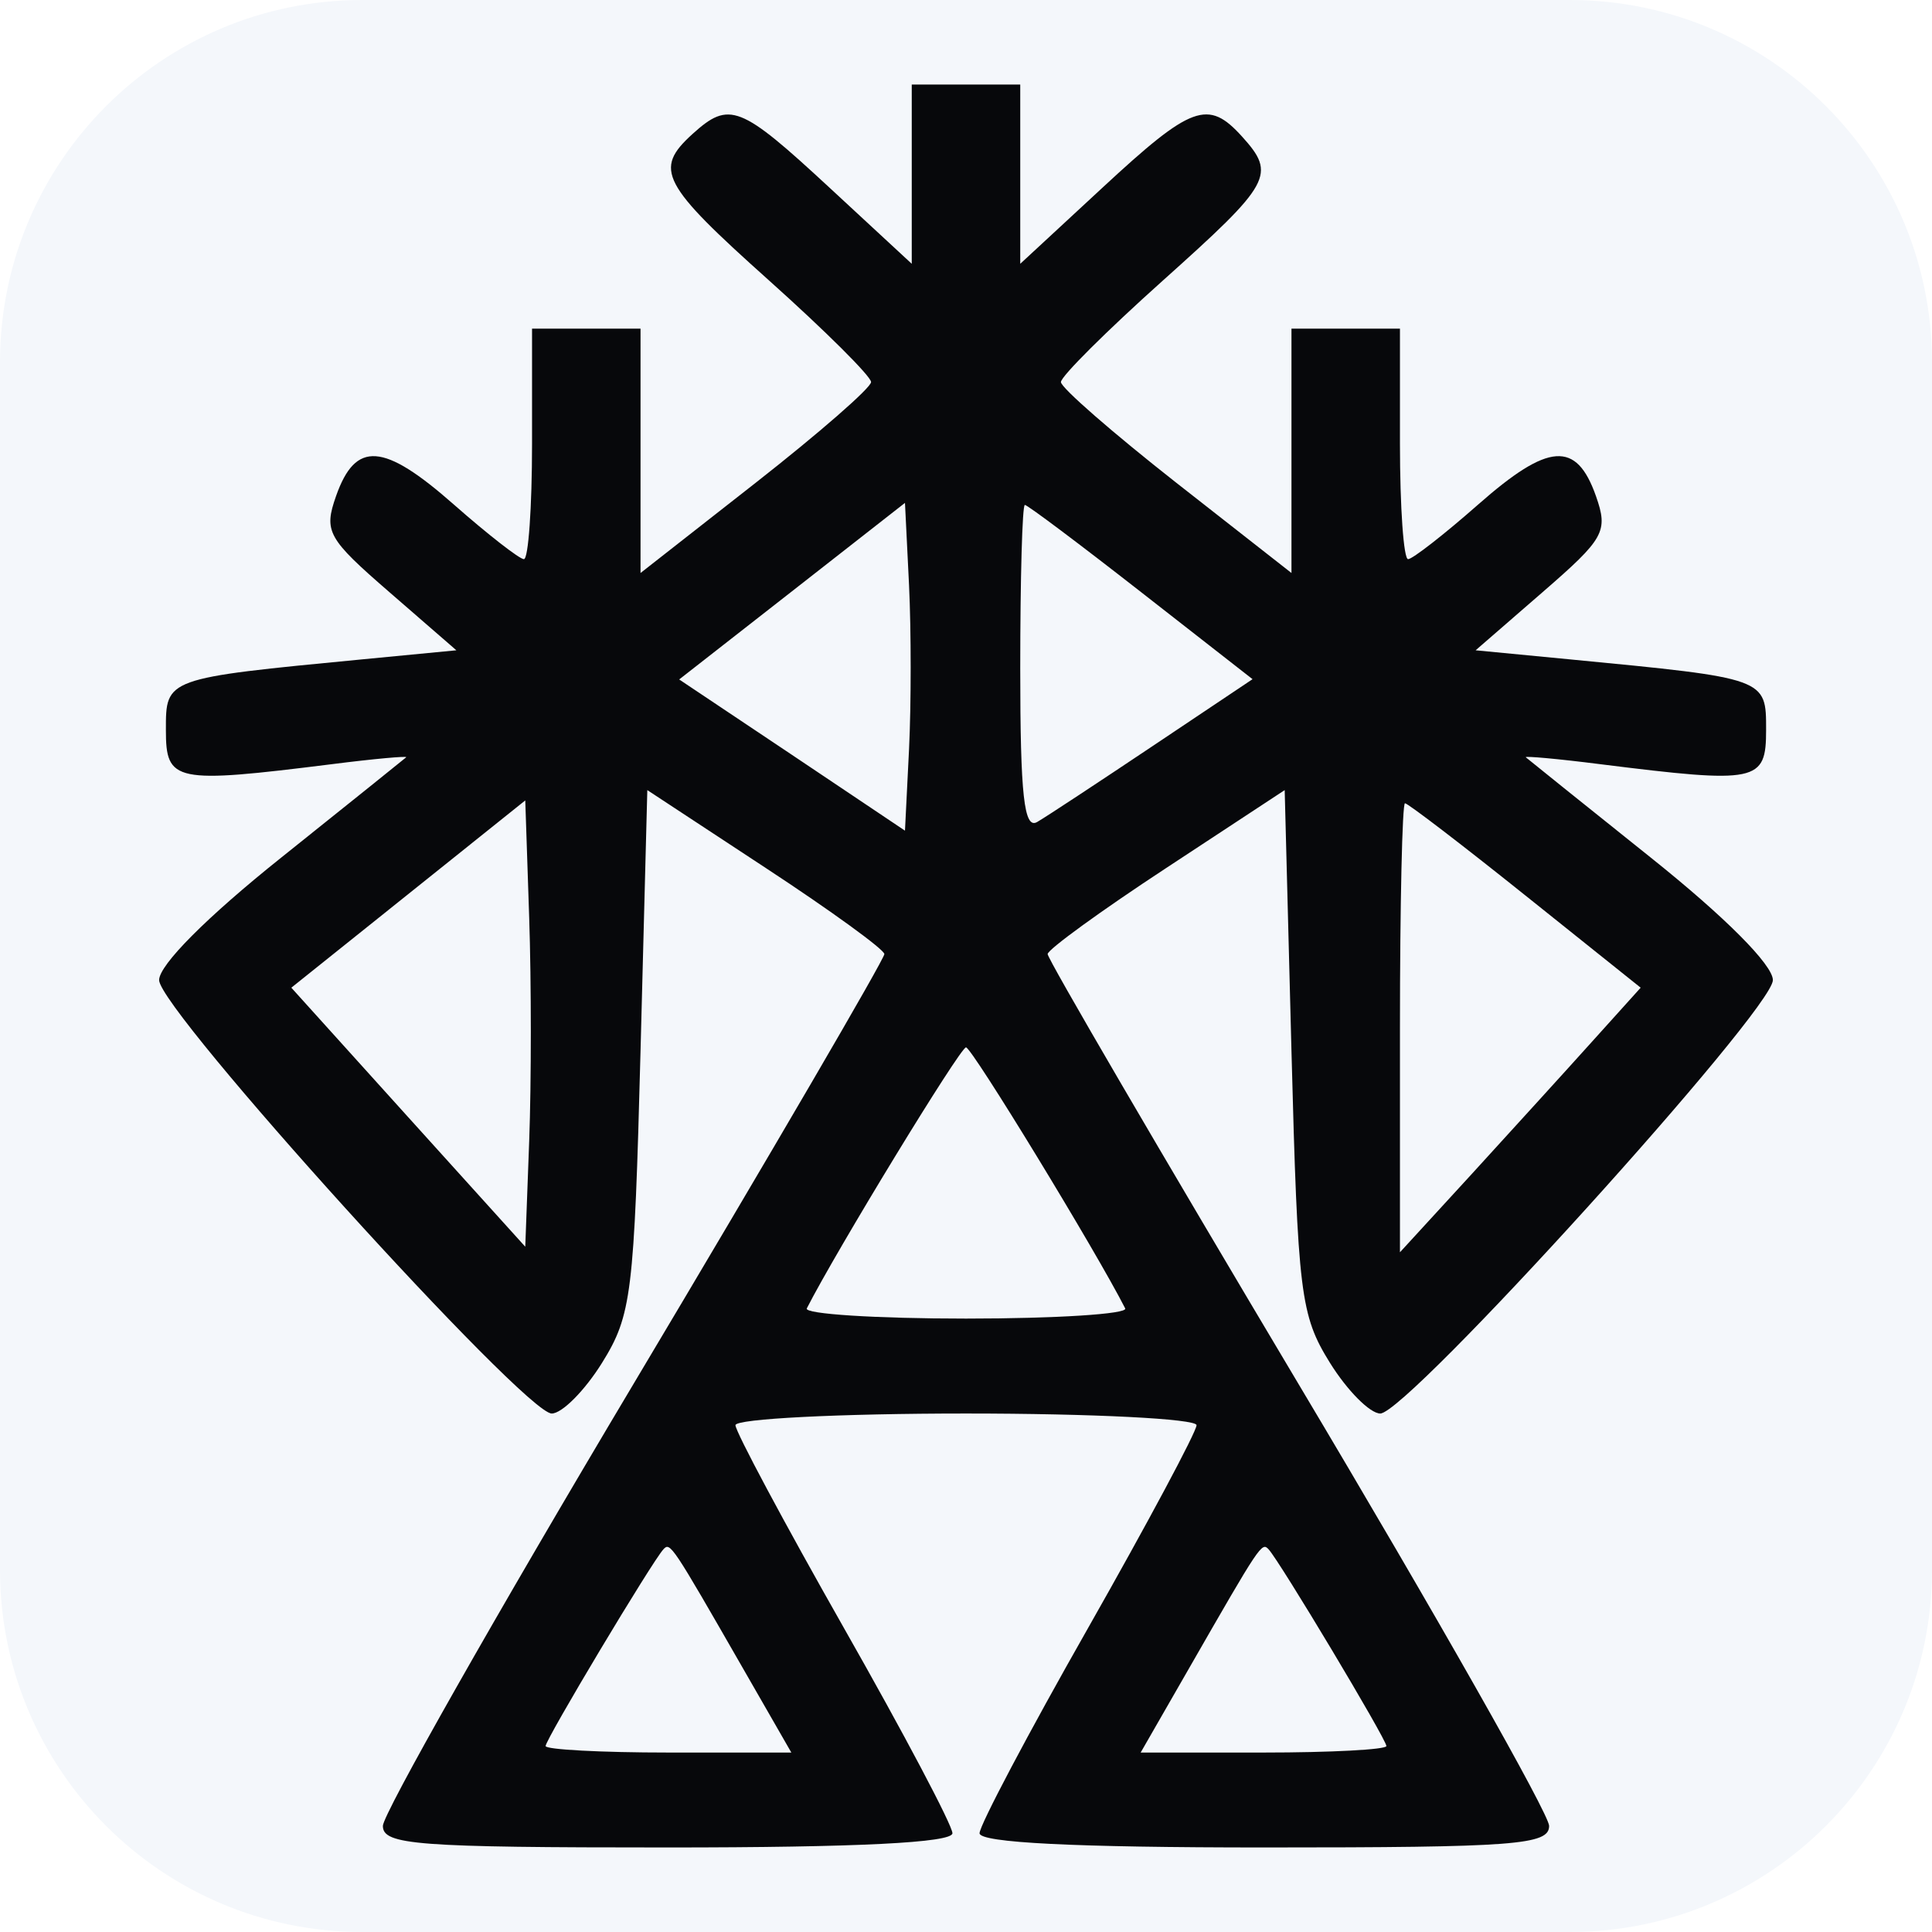
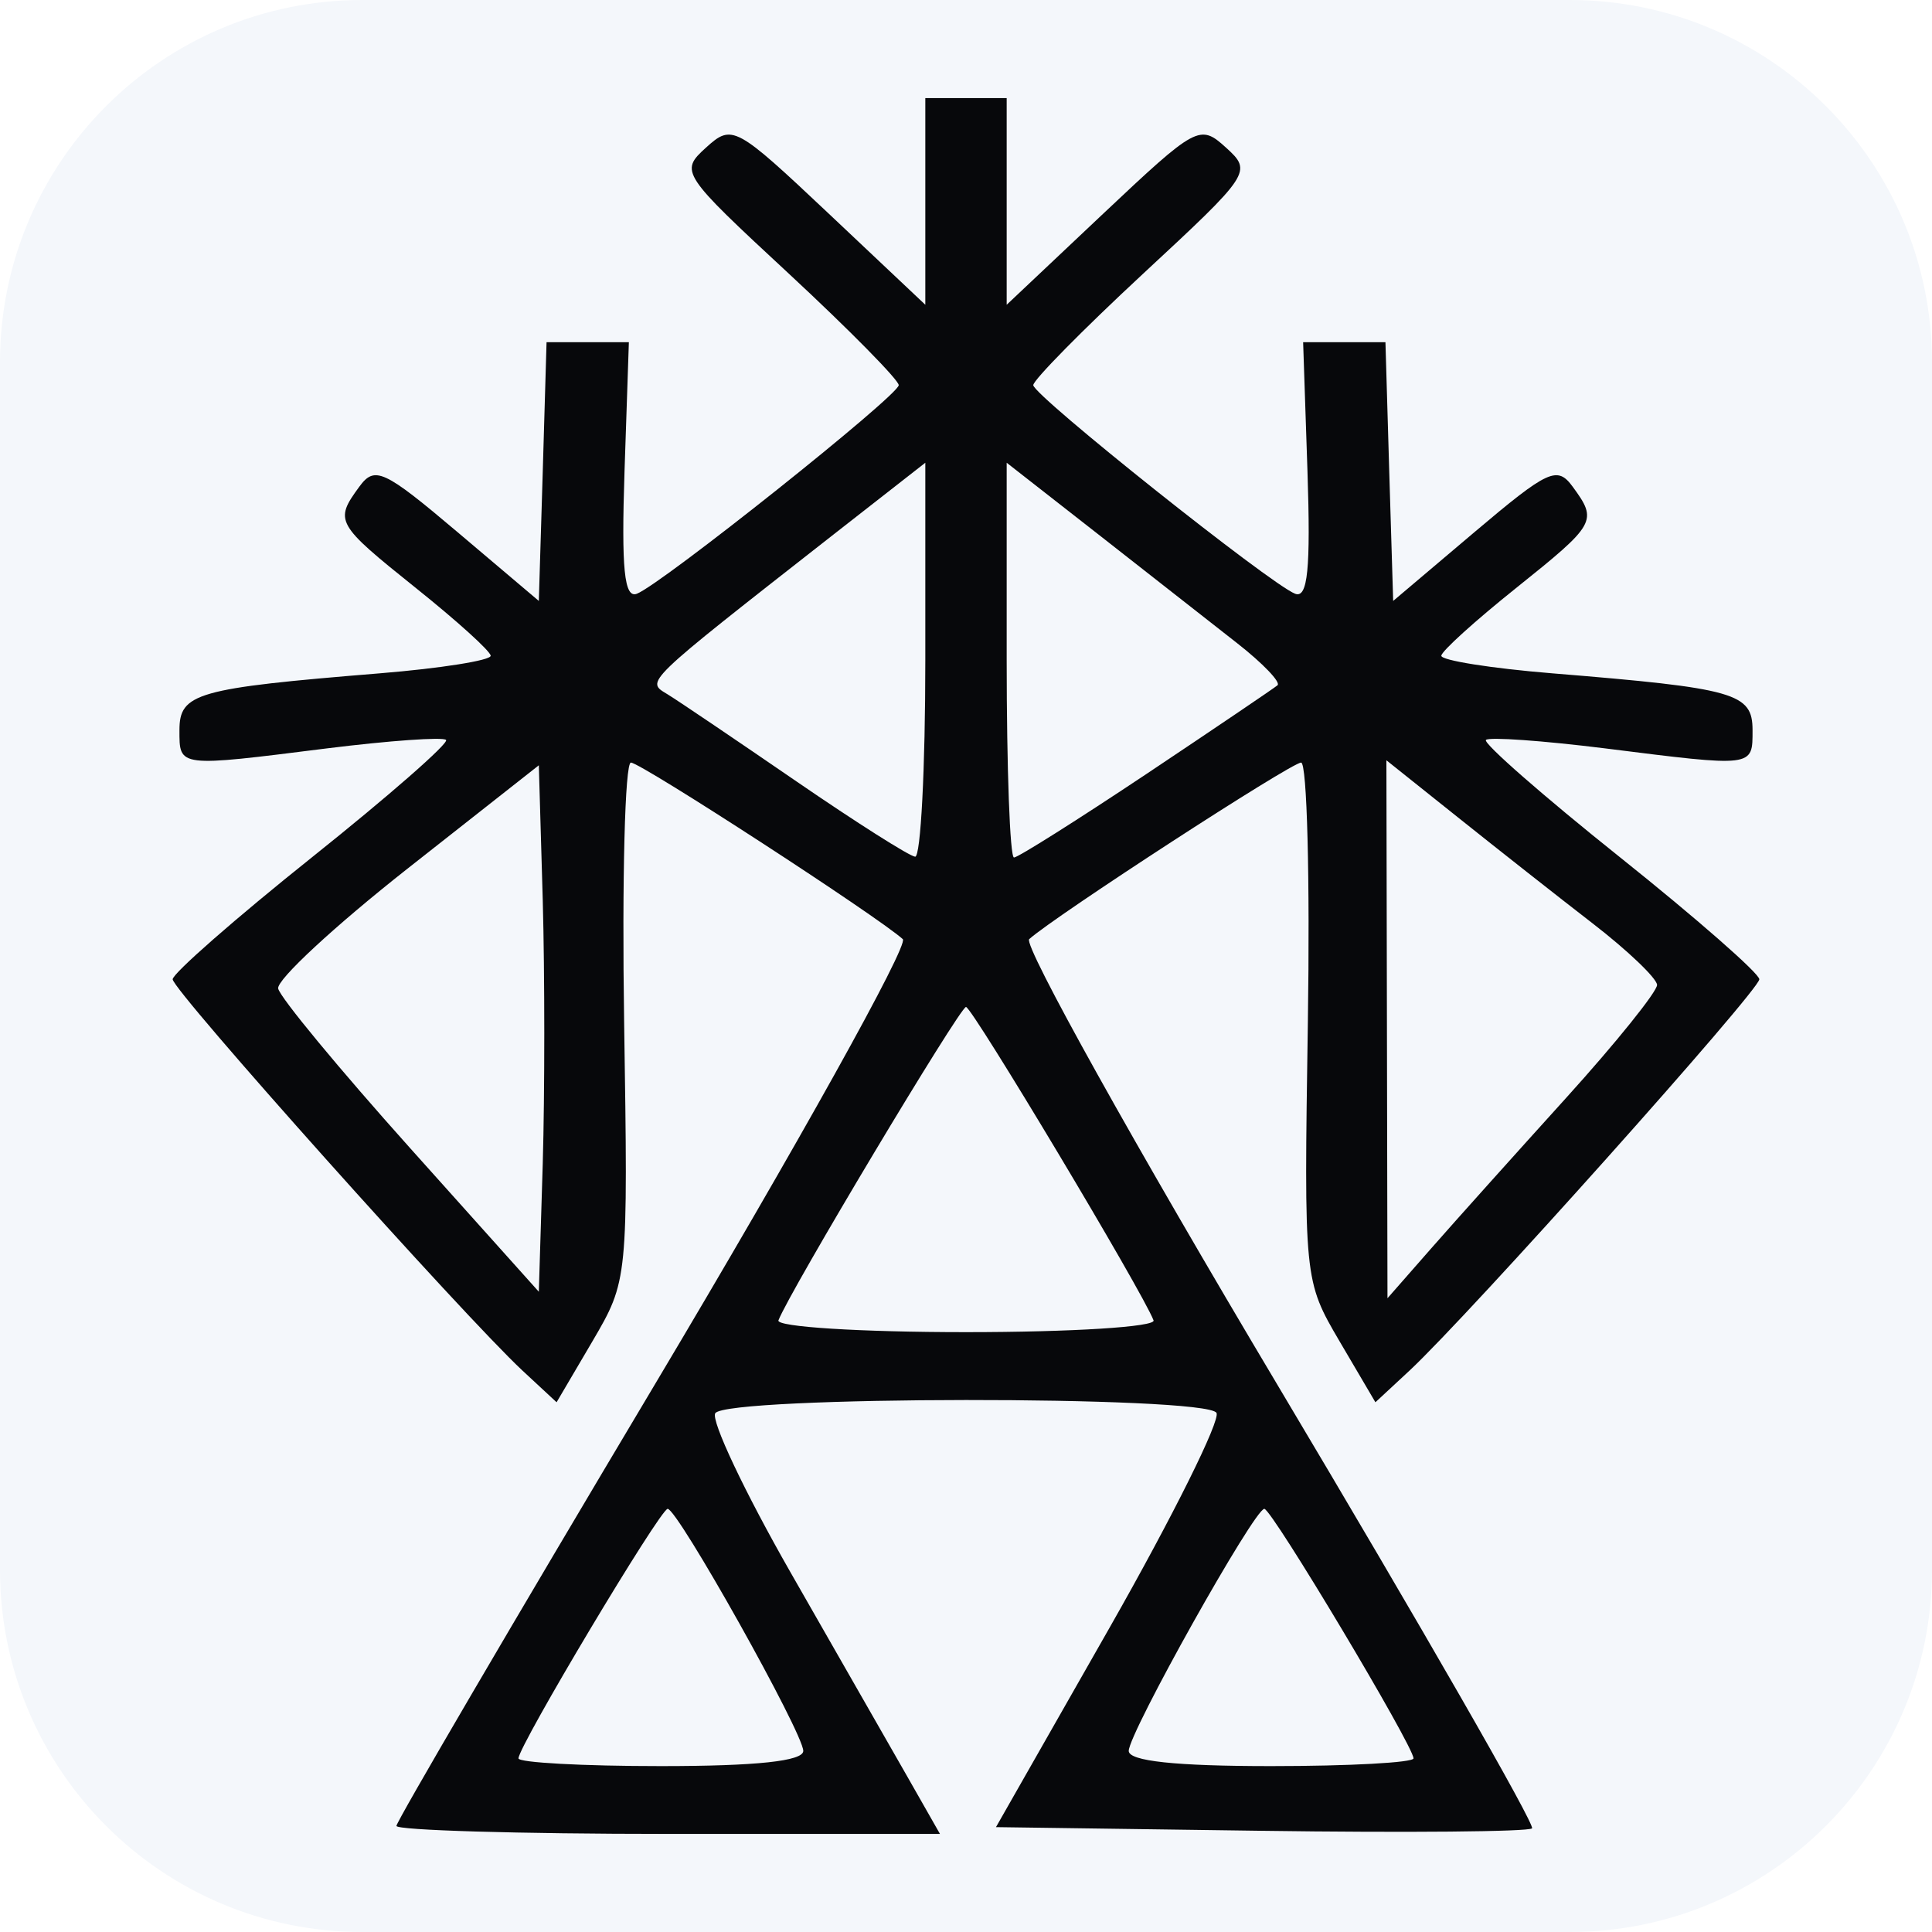
<svg xmlns="http://www.w3.org/2000/svg" viewBox="0 0 32 32" width="32" height="32" role="img" aria-label="ATM">
  <rect width="32" height="32" rx="6" fill="#f4f7fb" />
  <g transform="translate(2.52308 1.4) scale(0.224615)">
-     <path fill="#07080b" fill-rule="evenodd" d="M17.00 128.41 C17.00 127.54 25.32 112.86 35.50 95.79 C45.68 78.72 53.99 64.47 53.98 64.12 C53.97 63.78 50.03 60.92 45.23 57.77 L36.50 52.03L36.00 71.27 C35.53 89.21 35.34 90.75 33.17 94.25 C31.89 96.31 30.21 98.00 29.45 98.00 C27.45 98.00 0.50 68.24 0.50 66.04 C0.50 64.92 4.03 61.38 9.50 57.01 C14.45 53.05 18.60 49.72 18.72 49.61 C18.83 49.50 16.36 49.72 13.22 50.12 C1.62 51.57 1.00 51.44 1.00 47.59 C1.00 43.77 0.93 43.79 15.46 42.39 L22.42 41.72L17.49 37.44 C12.91 33.47 12.63 32.96 13.55 30.34 C14.99 26.26 17.04 26.40 22.22 30.96 C24.74 33.18 27.08 35.00 27.40 35.00 C27.73 35.00 28.00 31.18 28.00 26.50 L28.00 18.00L32.00 18.00 L36.00 18.00L36.00 27.01 L36.00 36.02L44.50 29.36 C49.18 25.69 53.00 22.36 53.00 21.94 C53.00 21.52 49.62 18.16 45.50 14.47 C37.51 7.32 36.96 6.26 39.83 3.65 C42.55 1.19 43.34 1.50 49.94 7.61 L56.00 13.22L56.00 6.61 L56.00 0.00L60.00 0.00 L64.00 0.00L64.00 6.61 L64.00 13.22L70.06 7.61 C76.64 1.51 77.85 1.07 80.35 3.83 C82.89 6.64 82.54 7.27 74.50 14.47 C70.38 18.16 67.00 21.52 67.00 21.94 C67.00 22.36 70.83 25.69 75.50 29.36 L84.00 36.02L84.00 27.01 L84.00 18.00L88.00 18.00 L92.00 18.00L92.00 26.50 C92.00 31.18 92.27 35.00 92.60 35.00 C92.92 35.00 95.26 33.18 97.78 30.96 C102.96 26.40 105.01 26.26 106.45 30.34 C107.37 32.96 107.09 33.47 102.51 37.44 L97.58 41.72L104.54 42.39 C119.07 43.79 119.00 43.77 119.00 47.59 C119.00 51.44 118.38 51.57 106.78 50.12 C103.64 49.72 101.17 49.50 101.28 49.61 C101.40 49.72 105.55 53.05 110.50 57.01 C115.97 61.38 119.50 64.92 119.50 66.04 C119.50 68.24 92.55 98.00 90.55 98.00 C89.79 98.00 88.11 96.31 86.83 94.25 C84.66 90.75 84.47 89.21 84.00 71.27 L83.50 52.03L74.77 57.77 C69.97 60.92 66.03 63.78 66.02 64.12 C66.01 64.47 74.33 78.72 84.50 95.79 C94.68 112.86 103.00 127.54 103.00 128.41 C103.00 129.81 100.52 130.00 82.00 130.00 C68.02 130.00 61.00 129.65 61.00 128.95 C61.00 128.37 64.60 121.56 69.00 113.82 C73.40 106.07 77.00 99.34 77.00 98.86 C77.00 98.39 69.35 98.00 60.00 98.00 C50.65 98.00 43.00 98.39 43.00 98.86 C43.00 99.34 46.60 106.07 51.00 113.82 C55.40 121.56 59.00 128.37 59.00 128.95 C59.00 129.65 51.98 130.00 38.00 130.00 C19.48 130.00 17.00 129.81 17.00 128.41 Z M43.53 116.75 C38.30 107.64 38.19 107.47 37.69 108.01 C36.86 108.90 29.00 122.03 29.00 122.52 C29.00 122.78 33.08 123.00 38.06 123.00 L47.12 123.00L43.53 116.75 Z M91.00 122.52 C91.00 122.03 83.14 108.90 82.31 108.01 C81.81 107.47 81.70 107.64 76.47 116.75 L72.88 123.00L81.94 123.00 C86.92 123.00 91.00 122.78 91.00 122.52 Z M71.74 90.25 C69.56 85.97 60.43 71.00 60.00 71.00 C59.57 71.00 50.44 85.97 48.26 90.25 C48.05 90.66 53.34 91.00 60.00 91.00 C66.66 91.00 71.95 90.66 71.74 90.25 Z M27.79 61.45 L27.50 52.79L18.87 59.70 L10.25 66.60L18.87 76.15 L27.50 85.70L27.79 77.90 C27.95 73.61 27.95 66.20 27.79 61.45 Z M106.19 70.55 L109.75 66.60L101.25 59.80 C96.58 56.06 92.58 53.00 92.37 53.00 C92.17 53.00 92.00 60.45 92.00 69.56 L92.00 86.11L97.32 80.31 C100.24 77.11 104.24 72.72 106.19 70.55 Z M55.80 36.92 L55.50 30.85L47.18 37.36 L38.85 43.87L47.18 49.44 L55.50 55.02L55.80 49.01 C55.96 45.71 55.96 40.27 55.80 36.92 Z M73.81 48.75 L81.13 43.85L72.91 37.43 C68.38 33.89 64.53 31.00 64.34 31.00 C64.15 31.00 64.00 36.43 64.00 43.06 C64.00 52.43 64.28 54.95 65.25 54.38 C65.94 53.98 69.79 51.44 73.81 48.75 Z" />
+     <path fill="#07080b" fill-rule="evenodd" d="M18.00 128.41 C18.00 128.09 26.59 113.41 37.09 95.80 C47.59 78.19 55.80 63.44 55.34 63.02 C53.45 61.32 36.02 50.00 35.29 50.00 C34.85 50.00 34.63 58.59 34.79 69.09 C35.08 88.15 35.08 88.19 32.45 92.68 L29.81 97.17L27.30 94.84 C22.93 90.77 1.50 66.80 1.50 65.98 C1.50 65.55 6.13 61.49 11.79 56.97 C17.45 52.45 21.89 48.56 21.66 48.33 C21.43 48.10 17.49 48.38 12.90 48.95 C1.85 50.34 2.00 50.36 2.00 47.61 C2.00 44.88 3.25 44.52 16.75 43.42 C21.29 43.05 24.98 42.46 24.95 42.12 C24.93 41.78 22.45 39.54 19.45 37.14 C13.52 32.39 13.41 32.19 15.26 29.66 C16.40 28.10 17.06 28.40 22.51 33.01 L28.50 38.08L28.79 28.54 L29.07 19.00L32.10 19.00 L35.14 19.00L34.82 28.51 C34.58 35.73 34.80 37.91 35.73 37.55 C37.55 36.85 54.99 22.96 55.04 22.17 C55.05 21.80 51.42 18.11 46.96 13.97 C38.98 6.57 38.88 6.42 40.83 4.65 C42.76 2.90 42.99 3.03 49.91 9.55 L57.00 16.24L57.00 8.62 L57.00 1.00L60.00 1.00 L63.00 1.00L63.00 8.62 L63.00 16.24L70.09 9.55 C77.01 3.03 77.24 2.90 79.17 4.65 C81.12 6.42 81.02 6.57 73.04 13.97 C68.58 18.11 64.95 21.80 64.96 22.17 C65.01 22.96 82.45 36.85 84.27 37.55 C85.20 37.91 85.42 35.73 85.18 28.51 L84.86 19.00L87.90 19.00 L90.93 19.00L91.21 28.54 L91.50 38.08L97.49 33.01 C102.94 28.40 103.60 28.10 104.74 29.66 C106.59 32.19 106.48 32.39 100.55 37.14 C97.55 39.54 95.07 41.78 95.05 42.12 C95.02 42.46 98.71 43.05 103.25 43.42 C116.75 44.52 118.00 44.88 118.00 47.61 C118.00 50.36 118.15 50.34 107.10 48.95 C102.51 48.38 98.57 48.10 98.34 48.33 C98.11 48.56 102.55 52.45 108.21 56.97 C113.87 61.49 118.50 65.55 118.50 65.98 C118.50 66.80 97.07 90.77 92.70 94.84 L90.19 97.17L87.55 92.68 C84.92 88.19 84.92 88.15 85.21 69.09 C85.37 58.59 85.15 50.00 84.71 50.00 C83.98 50.00 66.55 61.32 64.66 63.02 C64.20 63.44 72.46 78.26 83.01 95.96 C93.56 113.66 101.99 128.34 101.74 128.59 C101.49 128.84 92.50 128.92 81.75 128.77 L62.21 128.50L70.64 113.70 C75.27 105.56 78.79 98.47 78.47 97.95 C77.68 96.67 42.31 96.70 41.51 97.98 C41.18 98.51 43.68 103.80 47.07 109.73 C50.46 115.65 54.32 122.41 55.66 124.75 L58.08 129.00L38.04 129.00 C27.02 129.00 18.00 128.73 18.00 128.41 Z M48.00 122.88 C48.00 121.56 38.73 105.01 38.00 105.03 C37.44 105.05 27.00 122.52 27.00 123.43 C27.00 123.74 31.72 124.00 37.50 124.00 C44.56 124.00 48.00 123.63 48.00 122.88 Z M93.00 123.43 C93.00 122.52 82.56 105.05 82.00 105.03 C81.27 105.01 72.00 121.56 72.00 122.88 C72.00 123.63 75.44 124.00 82.50 124.00 C88.28 124.00 93.00 123.74 93.00 123.43 Z M73.83 91.13 C73.03 89.03 60.45 68.02 60.00 68.02 C59.55 68.02 46.97 89.03 46.17 91.13 C45.98 91.61 52.21 92.00 60.00 92.00 C67.79 92.00 74.02 91.61 73.83 91.13 Z M28.79 60.15 L28.50 50.20L18.78 57.85 C13.44 62.06 9.16 66.02 9.28 66.66 C9.40 67.30 13.78 72.59 19.00 78.42 L28.50 89.02L28.79 79.56 C28.94 74.36 28.94 65.63 28.79 60.15 Z M104.25 74.73 C107.96 70.63 110.98 66.87 110.96 66.39 C110.93 65.90 108.80 63.86 106.21 61.86 C103.62 59.86 99.14 56.33 96.25 54.02 L91.00 49.83L91.04 69.66 L91.08 89.50L94.29 85.84 C96.05 83.83 100.54 78.83 104.25 74.73 Z M57.00 42.44 L57.00 27.89L50.22 33.19 C36.05 44.29 36.38 43.98 38.00 44.97 C38.83 45.48 43.10 48.37 47.50 51.39 C51.90 54.41 55.84 56.91 56.25 56.94 C56.66 56.97 57.00 50.45 57.00 42.44 Z M73.29 50.85 C78.35 47.47 82.71 44.52 82.97 44.30 C83.23 44.08 81.89 42.68 80.00 41.20 C78.10 39.71 73.51 36.11 69.78 33.19 L63.00 27.89L63.00 42.44 C63.00 50.45 63.24 57.00 63.54 57.00 C63.83 57.00 68.22 54.23 73.29 50.85 Z" />
  </g>
</svg>
